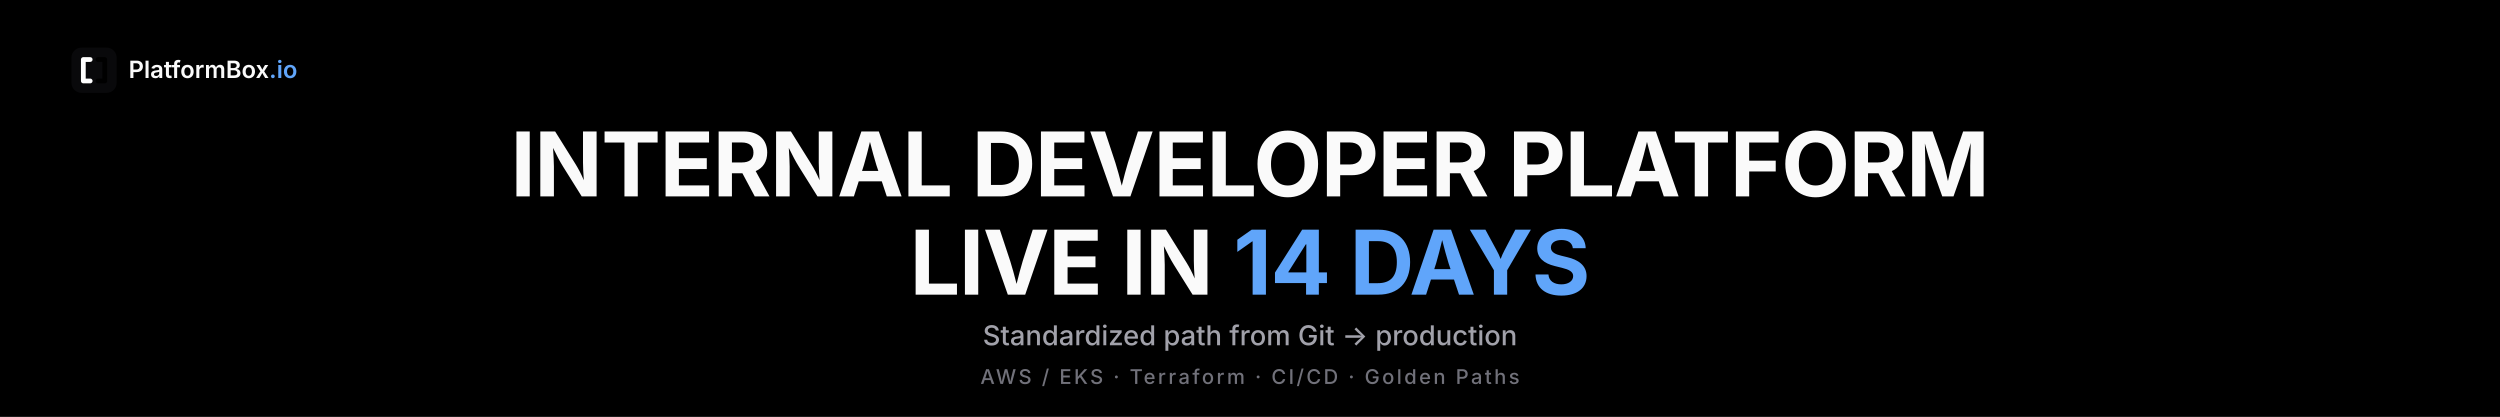
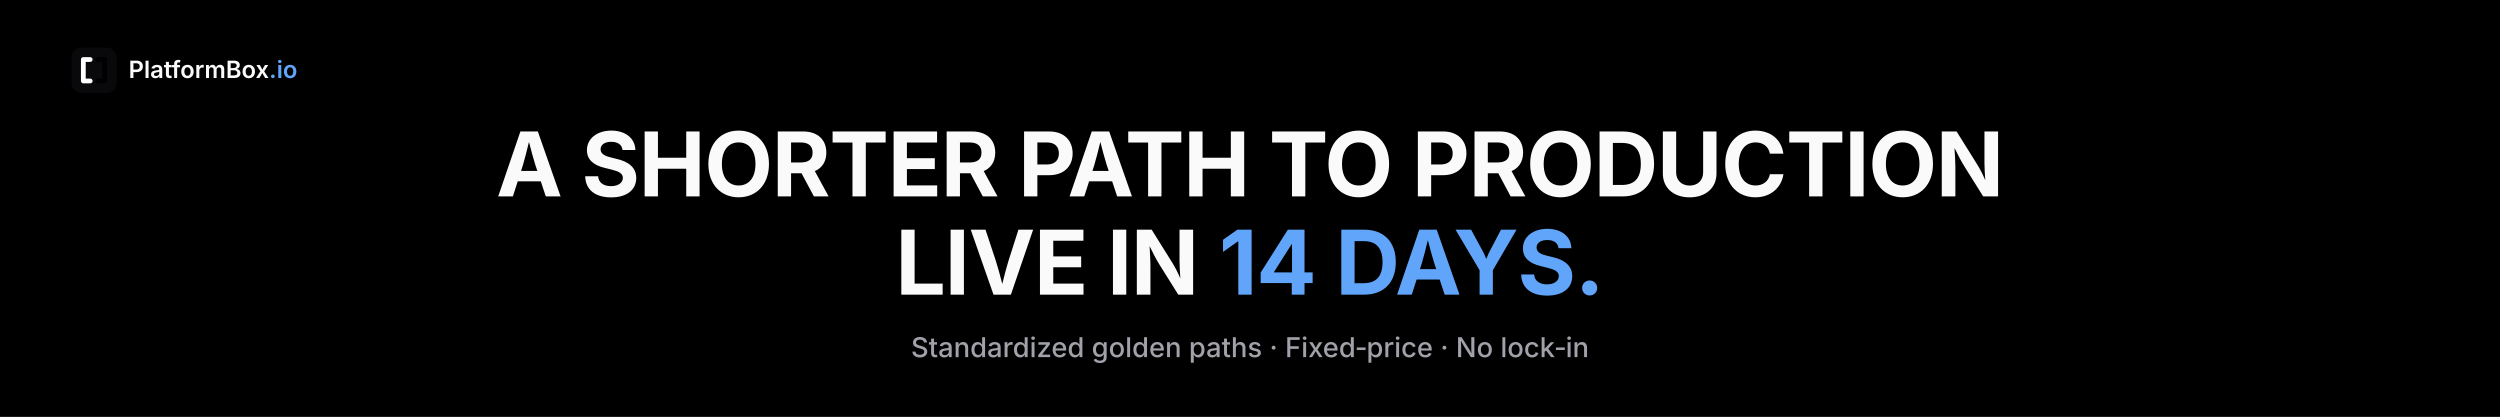
<svg xmlns="http://www.w3.org/2000/svg" width="4200" height="700" viewBox="0 0 4200 700">
  <defs>
    <linearGradient id="brand" x1="0%" y1="0%" x2="100%" y2="100%">
      <stop offset="0%" stopColor="#3b82f6" />
      <stop offset="100%" stopColor="#60a5fa" />
    </linearGradient>
    <radialGradient id="glow" cx="50%" cy="0%" r="90%">
      <stop offset="0%" stopColor="rgba(59,130,246,0.14)" />
      <stop offset="100%" stopColor="rgba(59,130,246,0)" />
    </radialGradient>
    <pattern id="grid" width="64" height="64" patternUnits="userSpaceOnUse">
      <path d="M 64 0 L 0 0 0 64" fill="none" stroke="rgba(255,255,255,0.03)" stroke-width="1" />
    </pattern>
  </defs>
  <rect width="4200" height="700" fill="#09090b" />
  <rect width="4200" height="700" fill="url(#grid)" />
  <rect width="4200" height="700" fill="url(#glow)" />
  <g transform="translate(120,80)">
    <rect width="76" height="76" rx="17" fill="#09090b" />
    <path d="M 31.5 20 H 20 V 56 H 31.5" fill="none" stroke="#ffffff" stroke-width="8" stroke-linecap="round" stroke-linejoin="round" />
    <path d="M 44.5 20 H 56 V 56 H 44.5" fill="none" stroke="url(#brand)" stroke-width="8" stroke-linecap="round" stroke-linejoin="round" />
    <text x="96" y="51" fill="#fafafa" font-family="Geist, -apple-system, BlinkMacSystemFont, 'Segoe UI', sans-serif" font-size="40" font-weight="600">PlatformBox<tspan fill="#60a5fa">.io</tspan>
    </text>
  </g>
-   <text x="2100" y="330" text-anchor="middle" fill="#fafafa" font-family="Geist, -apple-system, BlinkMacSystemFont, 'Segoe UI', sans-serif" font-size="150" font-weight="700" letter-spacing="-2">INTERNAL DEVELOPER PLATFORM</text>
-   <text x="2100" y="495" text-anchor="middle" fill="#fafafa" font-family="Geist, -apple-system, BlinkMacSystemFont, 'Segoe UI', sans-serif" font-size="150" font-weight="700" letter-spacing="-2">LIVE IN <tspan fill="#60a5fa">14 DAYS</tspan>
+   <text x="2100" y="330" text-anchor="middle" fill="#fafafa" font-family="Geist, -apple-system, BlinkMacSystemFont, 'Segoe UI', sans-serif" font-size="150" font-weight="700" letter-spacing="-2">A SHORTER PATH TO PRODUCTION</text>
+   <text x="2100" y="495" text-anchor="middle" fill="#fafafa" font-family="Geist, -apple-system, BlinkMacSystemFont, 'Segoe UI', sans-serif" font-size="150" font-weight="700" letter-spacing="-2">LIVE IN <tspan fill="#60a5fa">14 DAYS.</tspan>
  </text>
-   <text x="2100" y="580" text-anchor="middle" fill="#a1a1aa" font-family="Geist, -apple-system, BlinkMacSystemFont, 'Segoe UI', sans-serif" font-size="46" font-weight="500">Standardized path from Git → production</text>
-   <text x="2100" y="645" text-anchor="middle" fill="#71717a" font-family="Geist, -apple-system, BlinkMacSystemFont, 'Segoe UI', sans-serif" font-size="34" font-weight="500" letter-spacing="4">AWS / EKS · Terraform · CI/CD · Golden Paths</text>
+   <text x="2100" y="600" text-anchor="middle" fill="#a1a1aa" font-family="Geist, -apple-system, BlinkMacSystemFont, 'Segoe UI', sans-serif" font-size="46" font-weight="500">Standardized golden paths · Fixed‑price · No lock‑in</text>
</svg>
